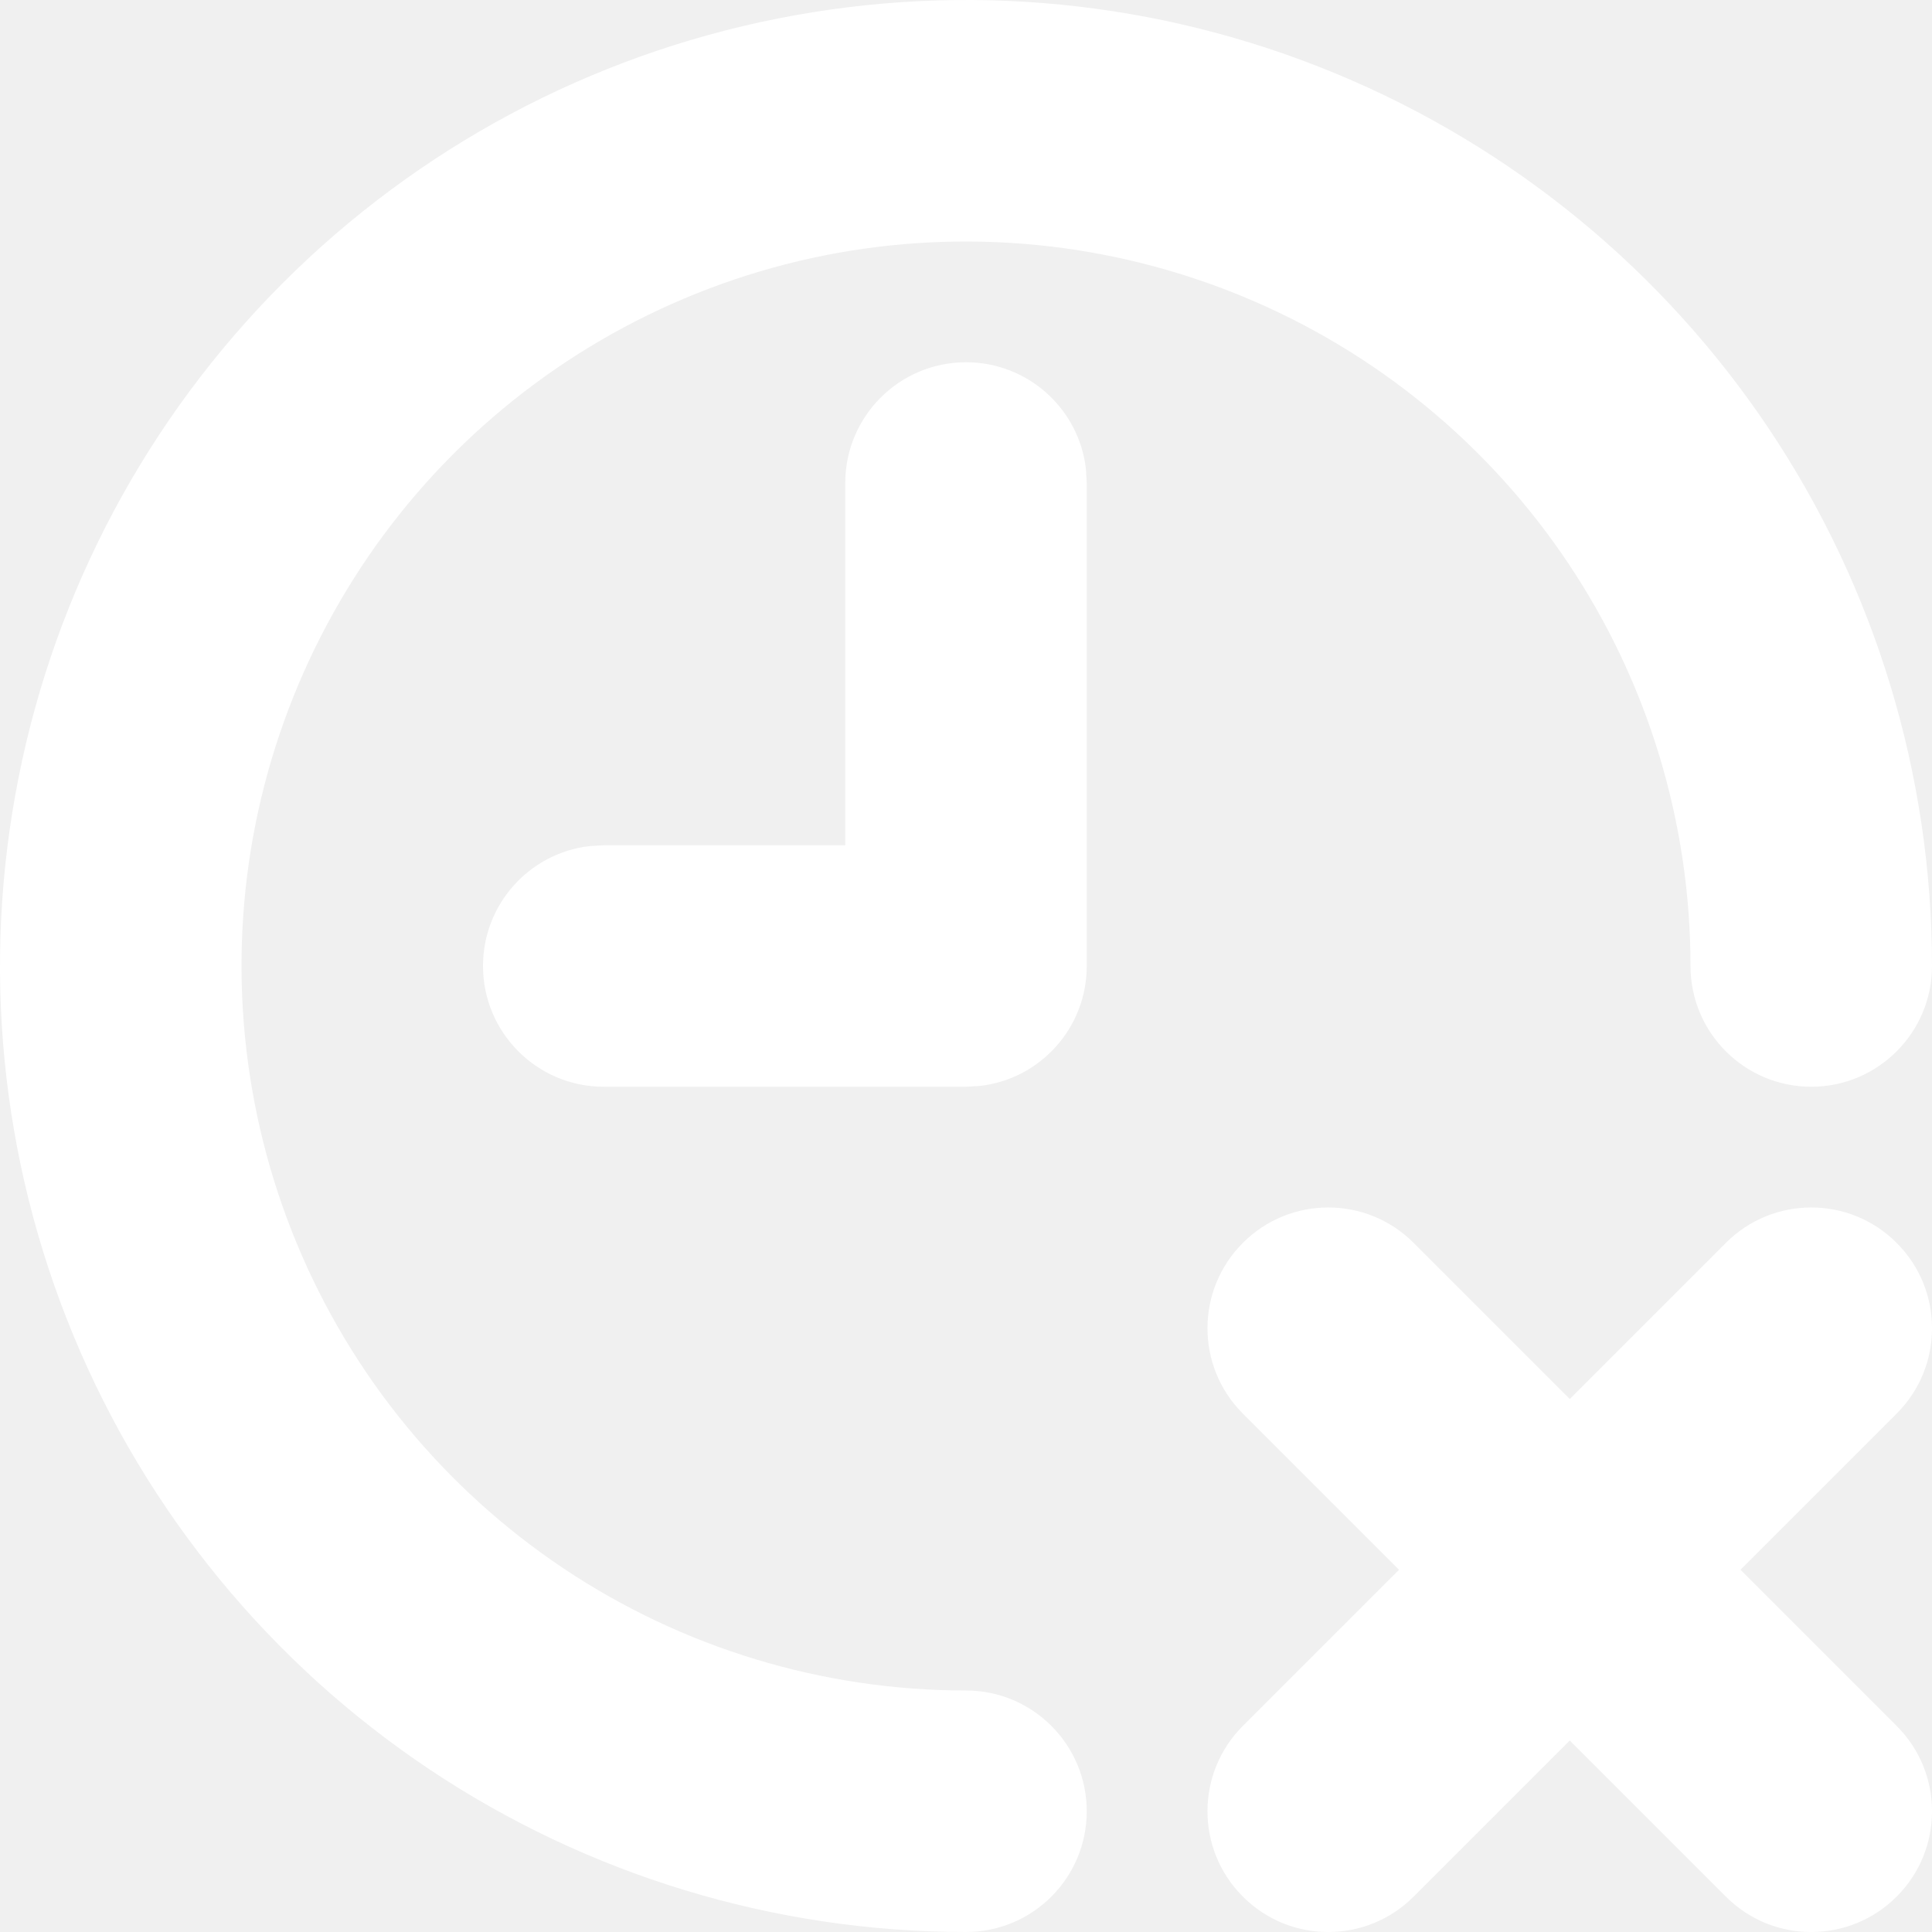
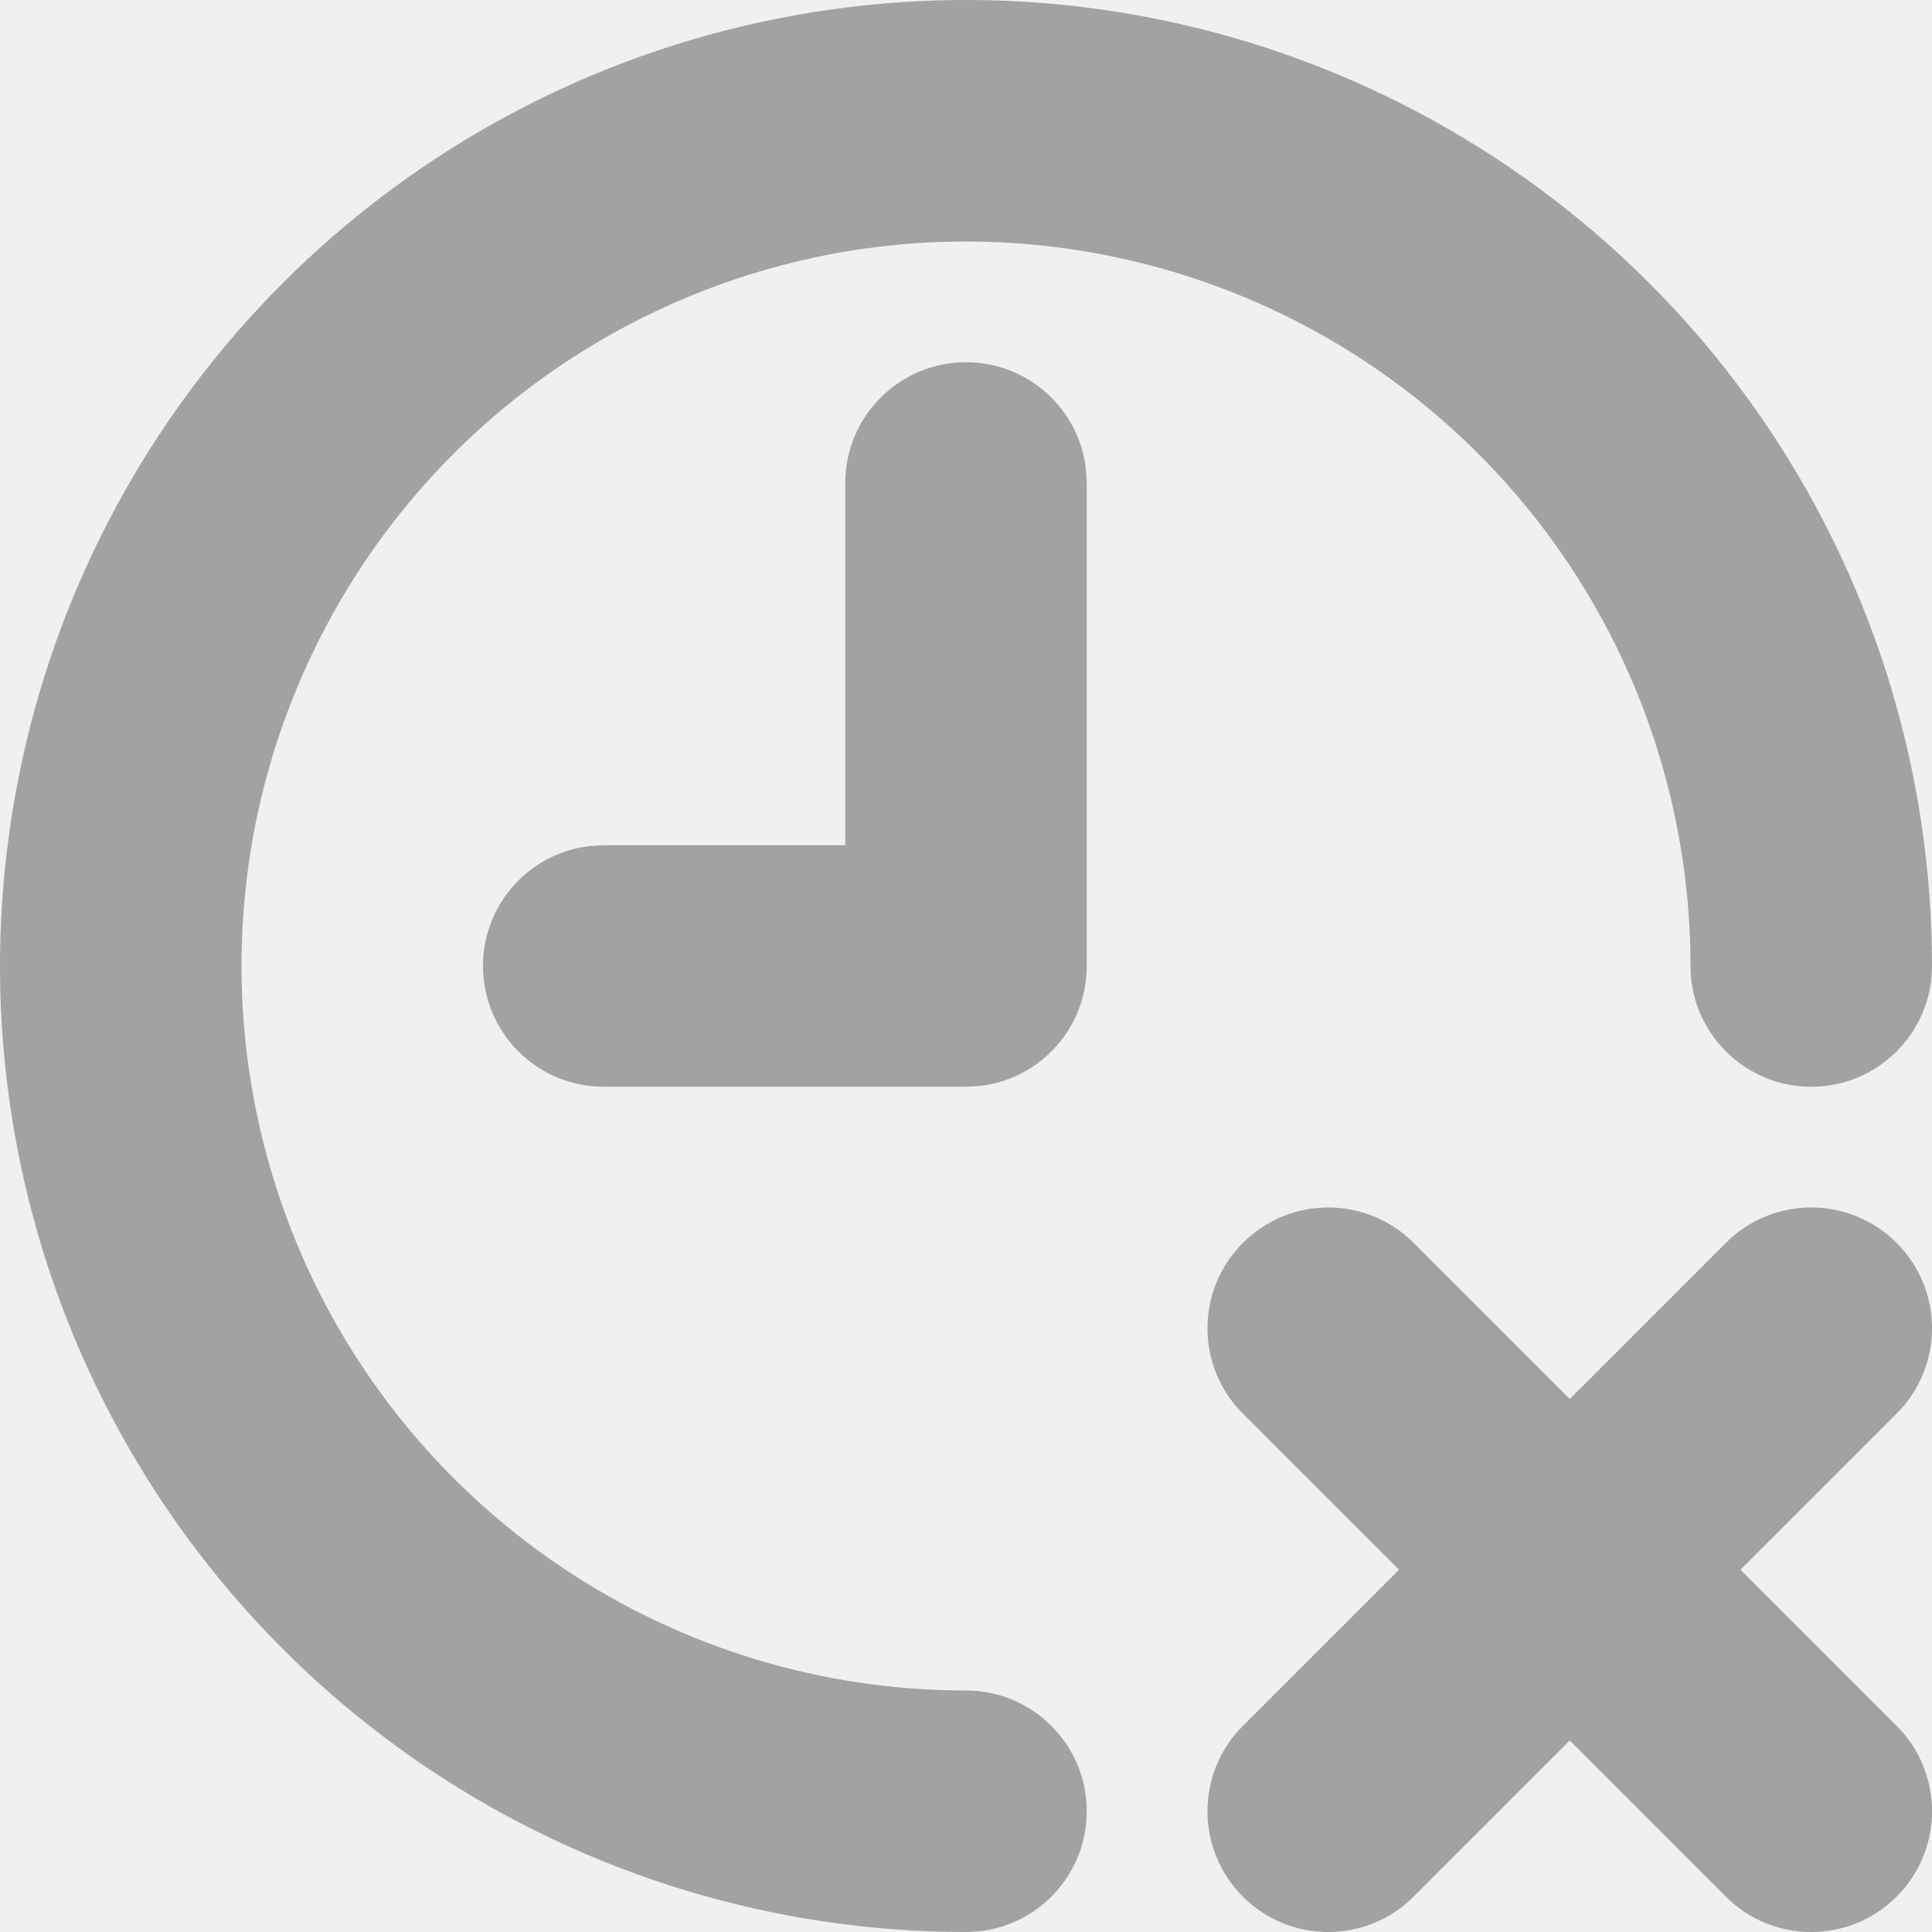
<svg xmlns="http://www.w3.org/2000/svg" width="800px" height="800px" viewBox="0 0 16 16">
-   <path fill="#fff" d="M11.062,0.609 C12.523,1.214 13.773,2.24 14.652,3.555 C15.531,4.871 16,6.418 16,8 C16,8.552 15.552,9 15,9 C14.448,9 14,8.552 14,8 C14,6.813 13.648,5.653 12.989,4.667 C12.329,3.68 11.393,2.911 10.296,2.457 C9.2,2.003 7.993,1.884 6.829,2.115 C5.666,2.347 4.596,2.918 3.757,3.757 C2.918,4.596 2.347,5.666 2.115,6.829 C1.884,7.993 2.003,9.2 2.457,10.296 C2.911,11.393 3.68,12.329 4.667,12.989 C5.653,13.648 6.813,14 8,14 C8.552,14 9,14.448 9,15 C9,15.552 8.552,16 8,16 C6.418,16 4.871,15.531 3.555,14.652 C2.24,13.773 1.214,12.523 0.609,11.062 C0.003,9.6 -0.155,7.991 0.154,6.439 C0.462,4.887 1.224,3.462 2.343,2.343 C3.462,1.224 4.887,0.462 6.439,0.154 C7.991,-0.155 9.6,0.003 11.062,0.609 Z M11.707,10.293 L13,11.586 L14.293,10.293 C14.683,9.902 15.317,9.902 15.707,10.293 C16.098,10.683 16.098,11.317 15.707,11.707 L14.414,13 L15.707,14.293 C16.098,14.683 16.098,15.317 15.707,15.707 C15.317,16.098 14.683,16.098 14.293,15.707 L13,14.414 L11.707,15.707 C11.317,16.098 10.683,16.098 10.293,15.707 C9.902,15.317 9.902,14.683 10.293,14.293 L11.586,13 L10.293,11.707 C9.902,11.317 9.902,10.683 10.293,10.293 C10.683,9.902 11.317,9.902 11.707,10.293 Z M8,3 C8.513,3 8.936,3.386 8.993,3.883 L9,4 L9,8 C9,8.513 8.614,8.936 8.117,8.993 L8,9 L5,9 C4.448,9 4,8.552 4,8 C4,7.487 4.386,7.064 4.883,7.007 L5,7 L7,7 L7,4 C7,3.448 7.448,3 8,3 Z" />
+   <path fill="#a2a2a2" d="M11.062,0.609 C12.523,1.214 13.773,2.24 14.652,3.555 C15.531,4.871 16,6.418 16,8 C16,8.552 15.552,9 15,9 C14.448,9 14,8.552 14,8 C14,6.813 13.648,5.653 12.989,4.667 C12.329,3.68 11.393,2.911 10.296,2.457 C9.2,2.003 7.993,1.884 6.829,2.115 C5.666,2.347 4.596,2.918 3.757,3.757 C2.918,4.596 2.347,5.666 2.115,6.829 C1.884,7.993 2.003,9.2 2.457,10.296 C2.911,11.393 3.68,12.329 4.667,12.989 C5.653,13.648 6.813,14 8,14 C8.552,14 9,14.448 9,15 C9,15.552 8.552,16 8,16 C6.418,16 4.871,15.531 3.555,14.652 C2.24,13.773 1.214,12.523 0.609,11.062 C0.003,9.6 -0.155,7.991 0.154,6.439 C0.462,4.887 1.224,3.462 2.343,2.343 C3.462,1.224 4.887,0.462 6.439,0.154 C7.991,-0.155 9.6,0.003 11.062,0.609 Z M11.707,10.293 L13,11.586 L14.293,10.293 C14.683,9.902 15.317,9.902 15.707,10.293 C16.098,10.683 16.098,11.317 15.707,11.707 L14.414,13 L15.707,14.293 C16.098,14.683 16.098,15.317 15.707,15.707 C15.317,16.098 14.683,16.098 14.293,15.707 L13,14.414 L11.707,15.707 C11.317,16.098 10.683,16.098 10.293,15.707 C9.902,15.317 9.902,14.683 10.293,14.293 L11.586,13 L10.293,11.707 C9.902,11.317 9.902,10.683 10.293,10.293 C10.683,9.902 11.317,9.902 11.707,10.293 Z M8,3 C8.513,3 8.936,3.386 8.993,3.883 L9,4 L9,8 C9,8.513 8.614,8.936 8.117,8.993 L8,9 L5,9 C4.448,9 4,8.552 4,8 C4,7.487 4.386,7.064 4.883,7.007 L5,7 L7,7 L7,4 C7,3.448 7.448,3 8,3 Z" />
</svg>
